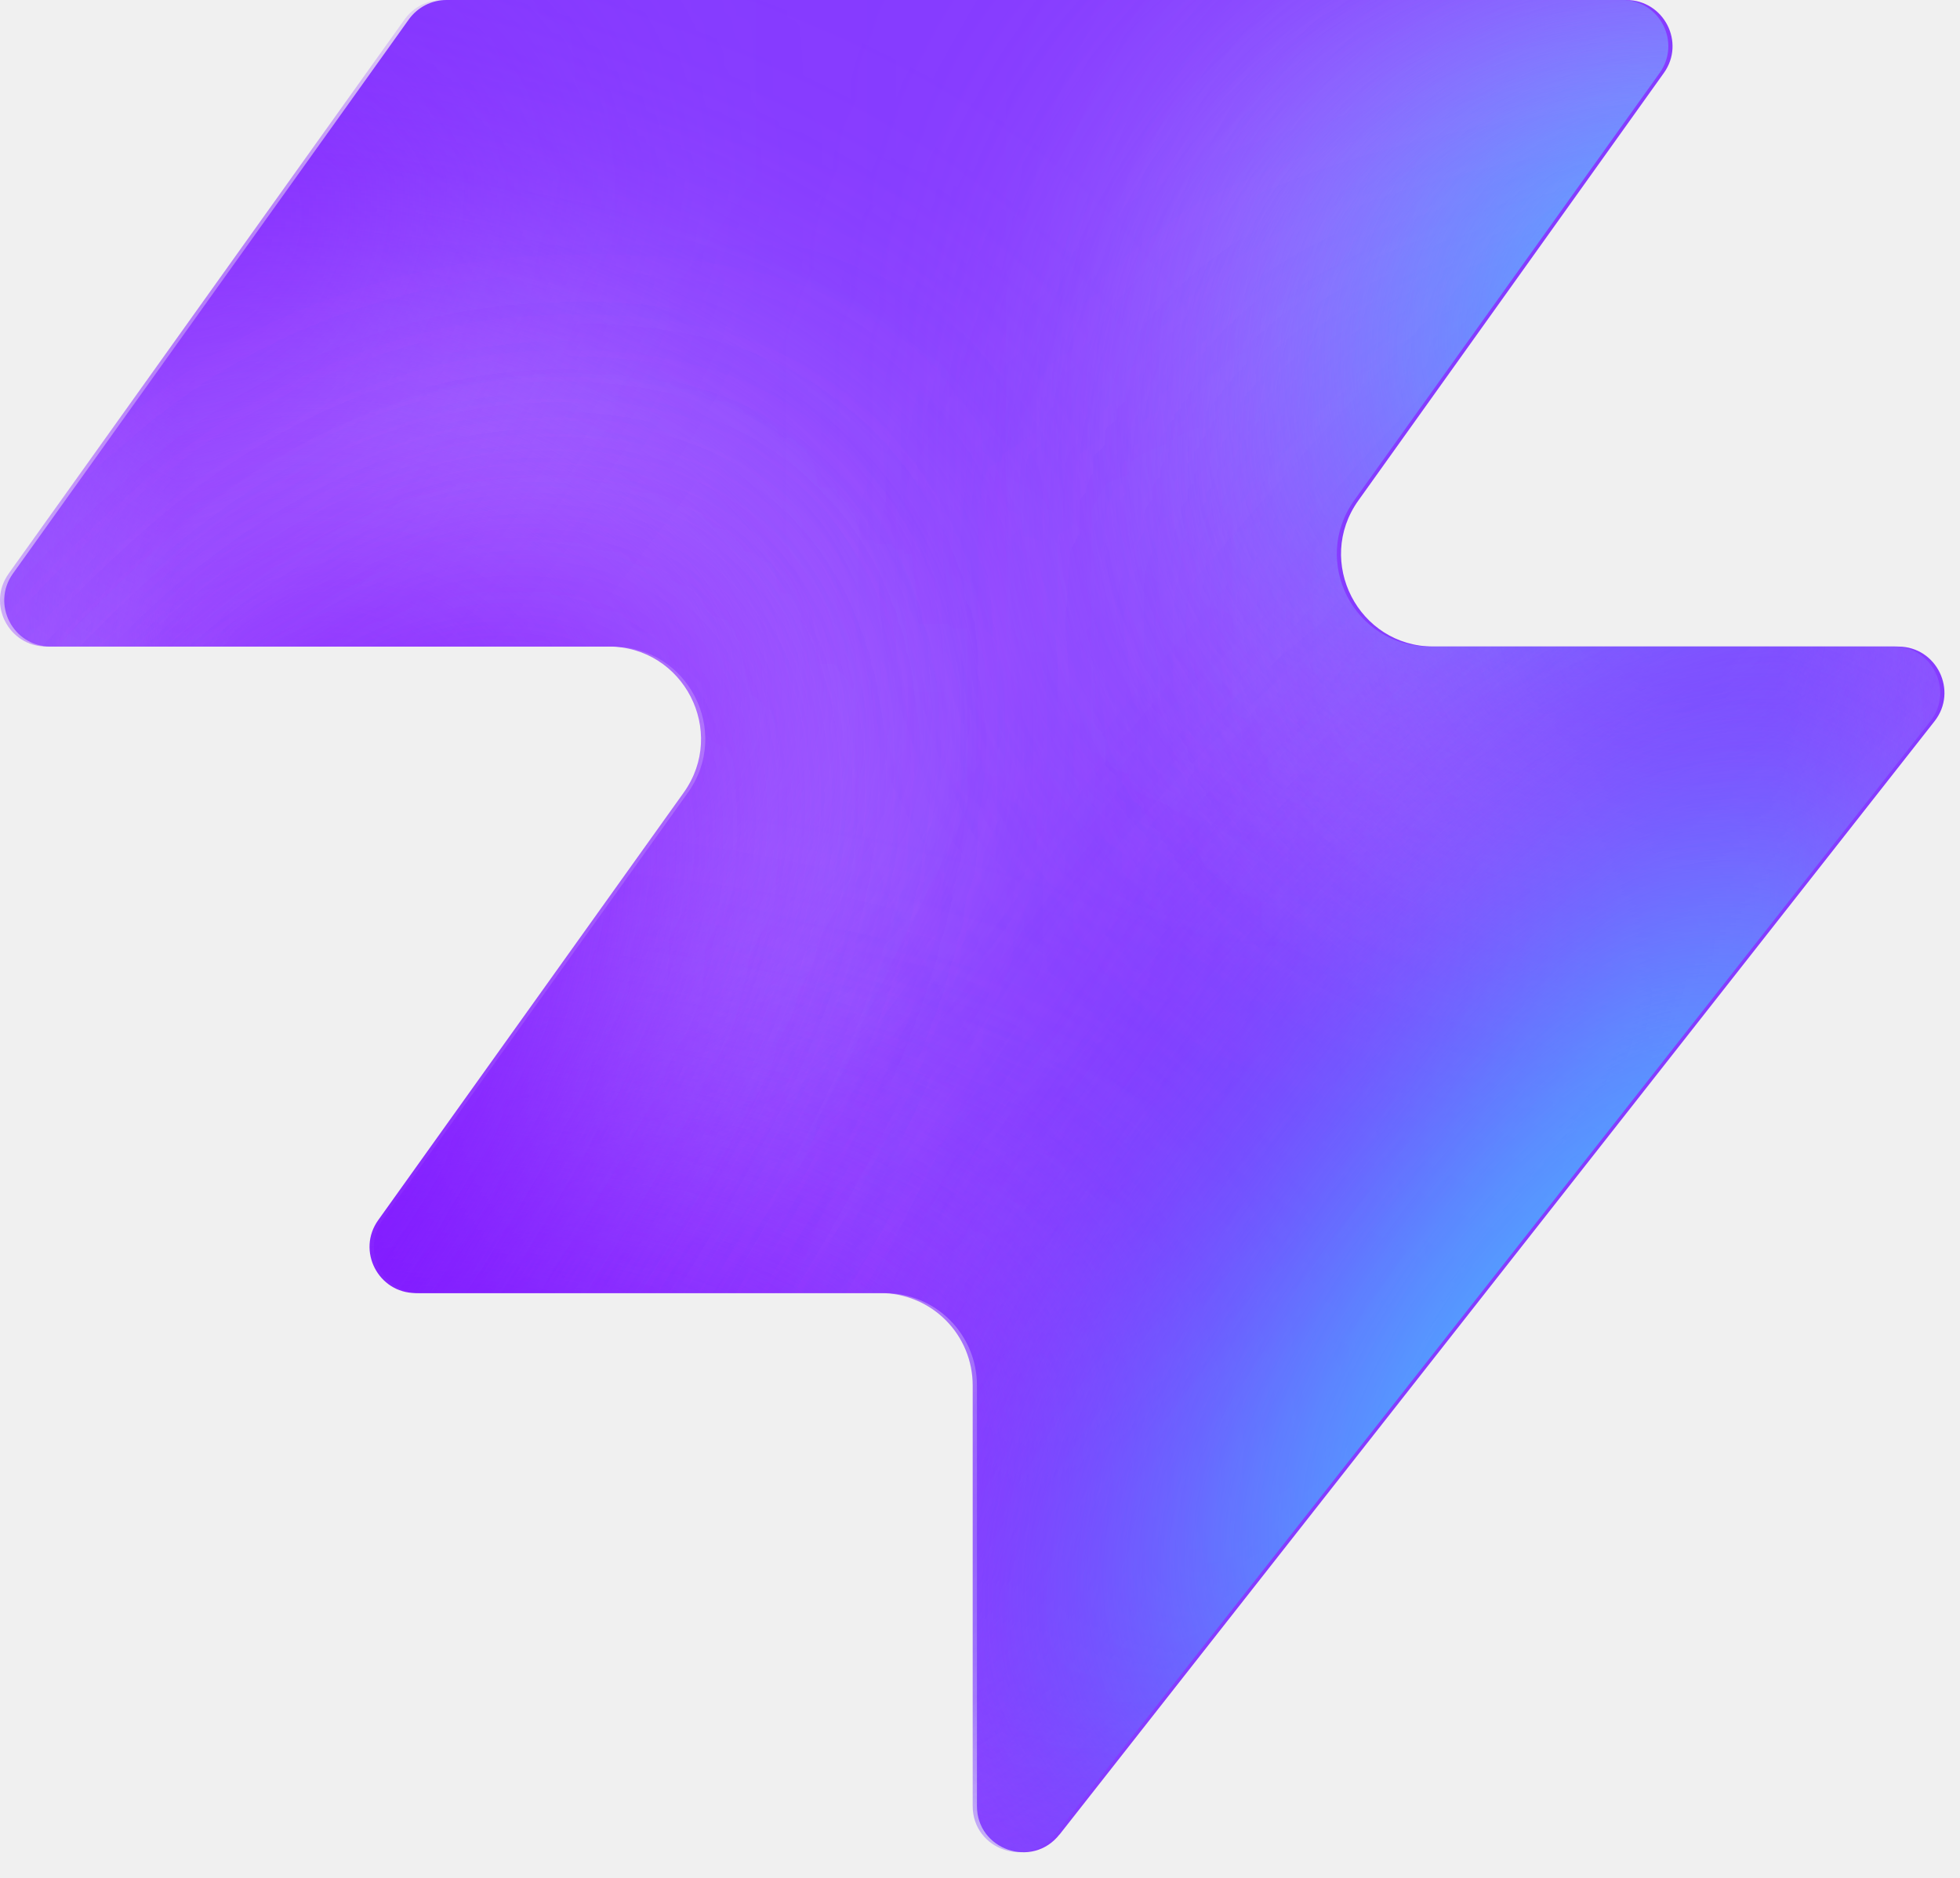
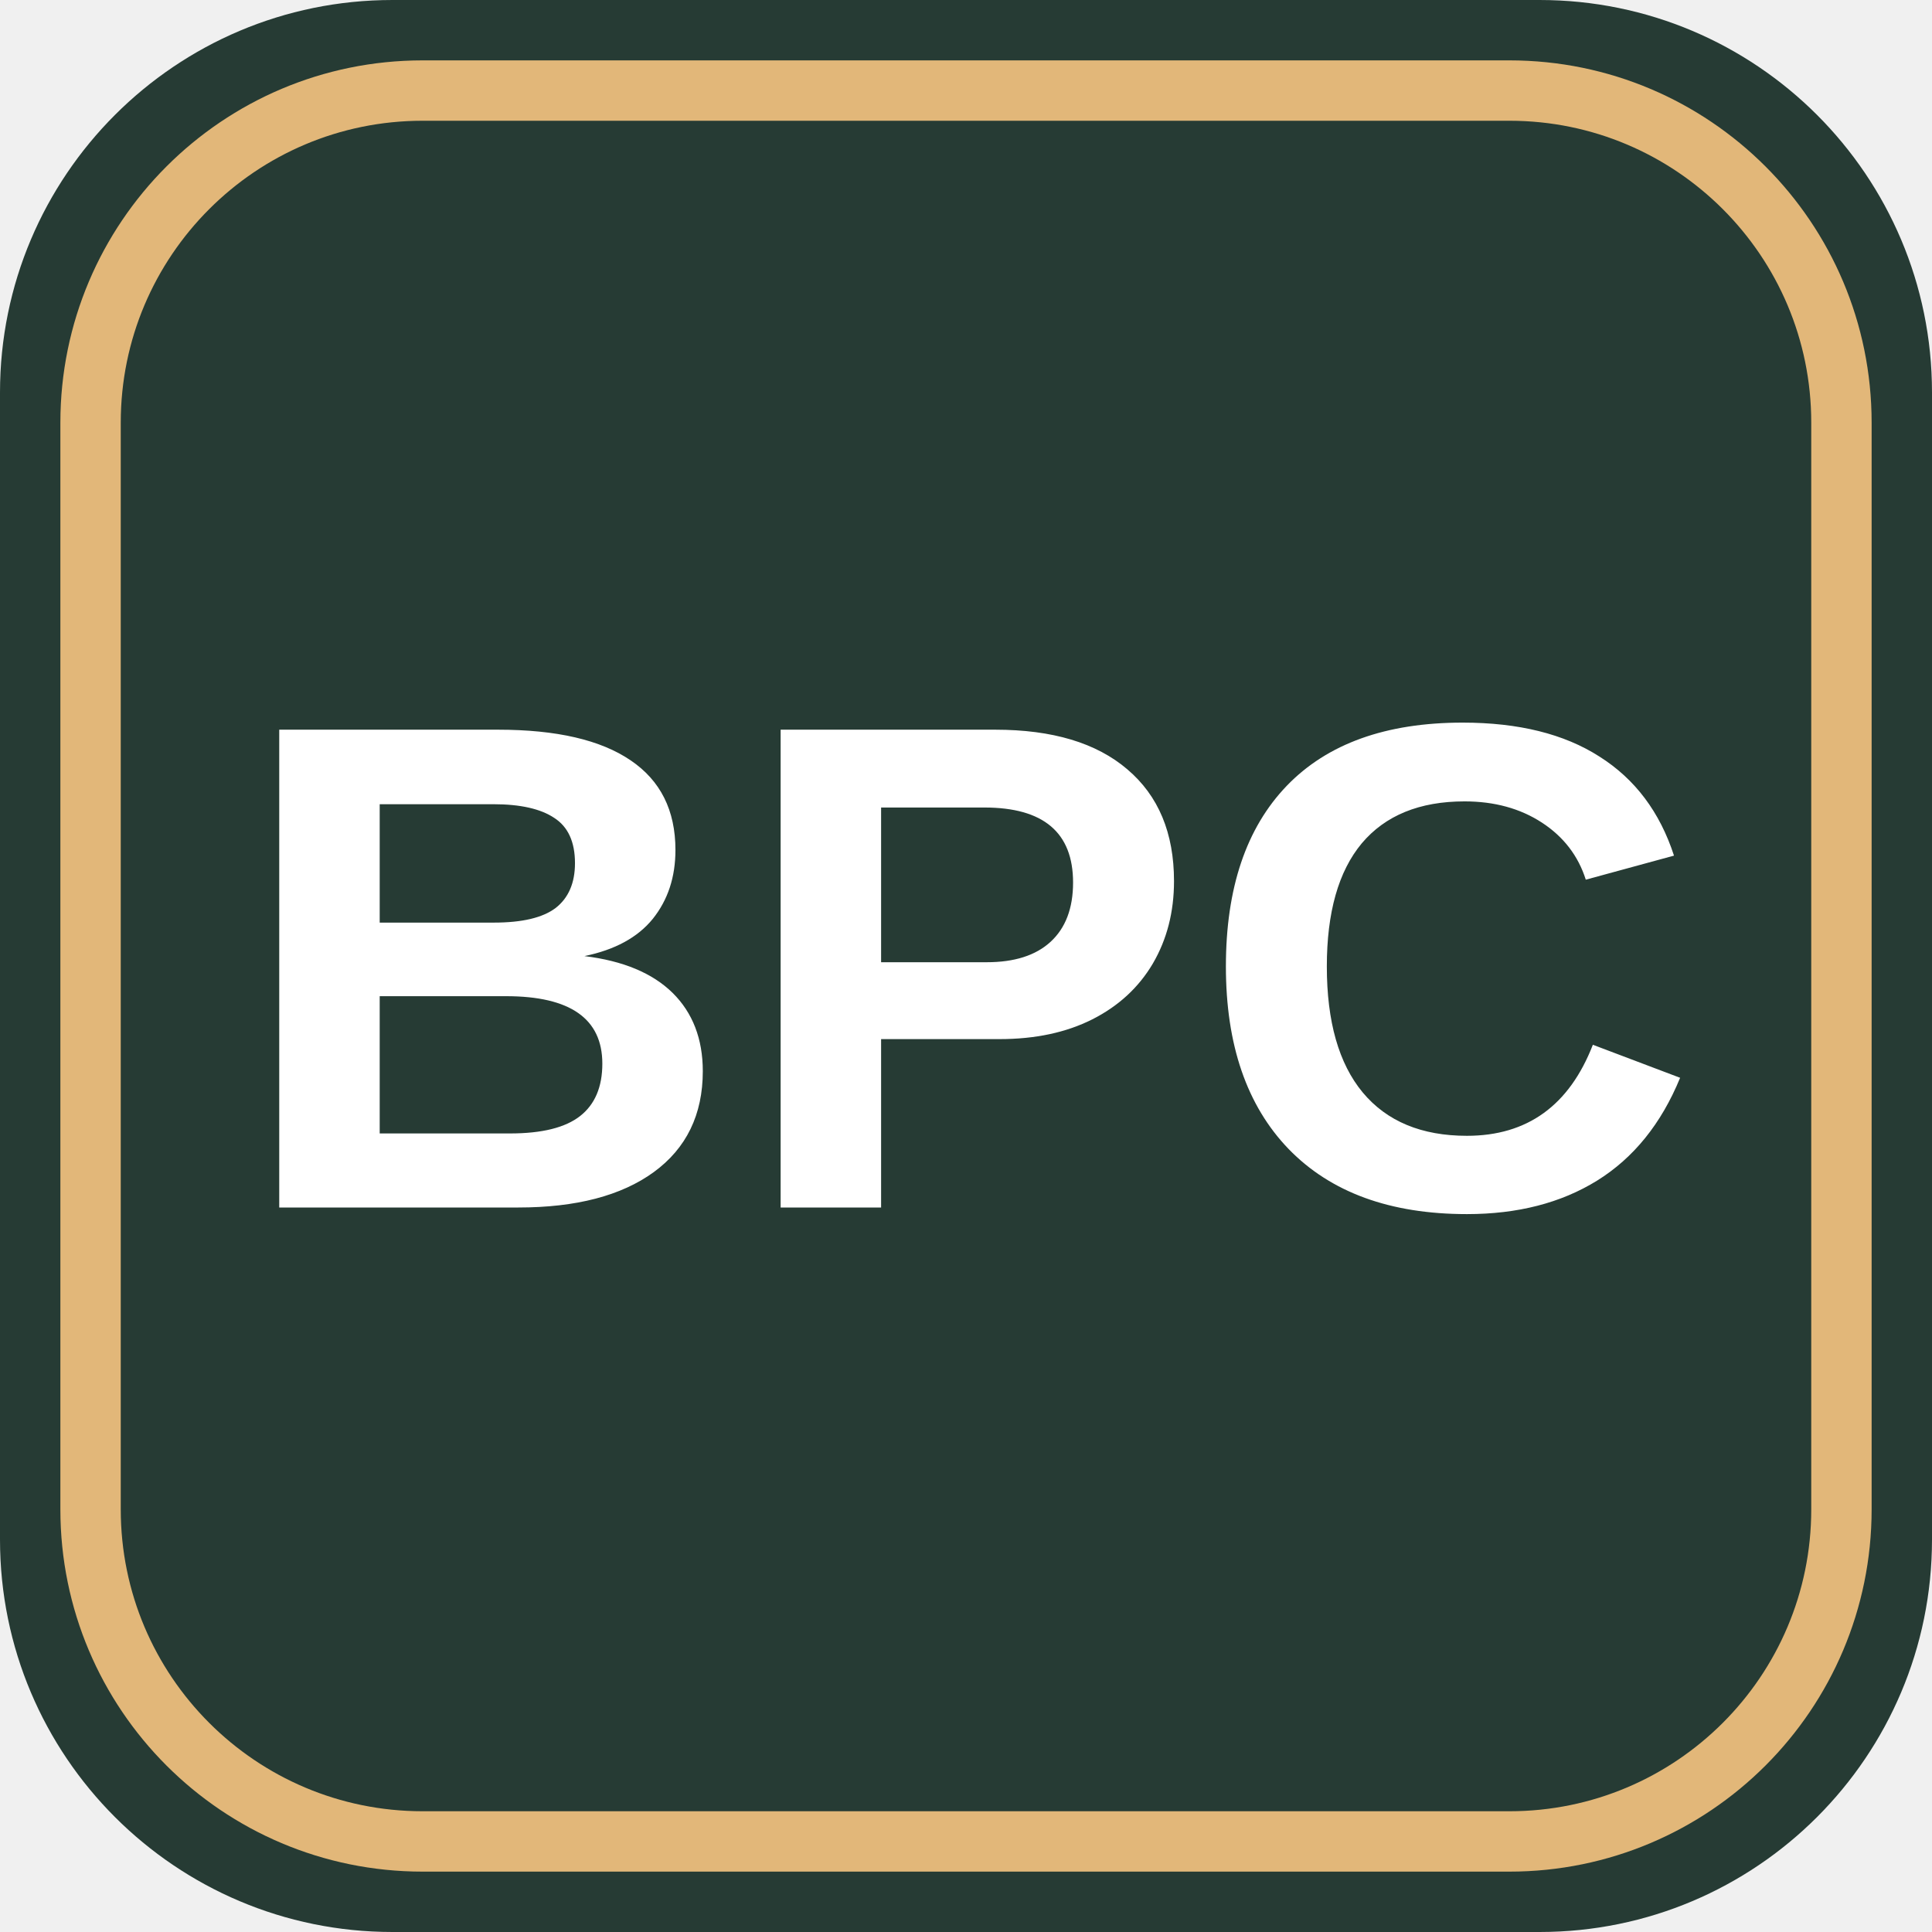
- <svg xmlns="http://www.w3.org/2000/svg" width="48" height="46" fill="none" viewBox="0 0 48 46">
-   <path fill="#863bff" d="M25.946 44.938c-.664.845-2.021.375-2.021-.698V33.937a2.26 2.26 0 0 0-2.262-2.262H10.287c-.92 0-1.456-1.04-.92-1.788l7.48-10.471c1.07-1.497 0-3.578-1.842-3.578H1.237c-.92 0-1.456-1.04-.92-1.788L10.013.474c.214-.297.556-.474.92-.474h28.894c.92 0 1.456 1.04.92 1.788l-7.48 10.471c-1.07 1.498 0 3.579 1.842 3.579h11.377c.943 0 1.473 1.088.89 1.83L25.947 44.94z" style="fill:#863bff;fill:color(display-p3 .525 .23 1);fill-opacity:1" />
-   <mask id="a" width="48" height="46" x="0" y="0" maskUnits="userSpaceOnUse" style="mask-type:alpha">
-     <path fill="#000" d="M25.842 44.938c-.664.844-2.021.375-2.021-.698V33.937a2.26 2.26 0 0 0-2.262-2.262H10.183c-.92 0-1.456-1.04-.92-1.788l7.48-10.471c1.07-1.498 0-3.579-1.842-3.579H1.133c-.92 0-1.456-1.04-.92-1.787L9.91.473c.214-.297.556-.474.92-.474h28.894c.92 0 1.456 1.04.92 1.788l-7.48 10.471c-1.07 1.498 0 3.578 1.842 3.578h11.377c.943 0 1.473 1.088.89 1.832L25.843 44.94z" style="fill:#000;fill-opacity:1" />
-   </mask>
-   <g mask="url(#a)">
-     <g filter="url(#b)">
-       <ellipse cx="5.508" cy="14.704" fill="#ede6ff" rx="5.508" ry="14.704" style="fill:#ede6ff;fill:color(display-p3 .927 .903 1);fill-opacity:1" transform="matrix(.00324 1 1 -.00324 -4.47 31.516)" />
-     </g>
-     <g filter="url(#c)">
-       <ellipse cx="10.399" cy="29.851" fill="#ede6ff" rx="10.399" ry="29.851" style="fill:#ede6ff;fill:color(display-p3 .927 .903 1);fill-opacity:1" transform="matrix(.00324 1 1 -.00324 -39.328 7.883)" />
-     </g>
-     <g filter="url(#d)">
-       <ellipse cx="5.508" cy="30.487" fill="#7e14ff" rx="5.508" ry="30.487" style="fill:#7e14ff;fill:color(display-p3 .492 .077 1);fill-opacity:1" transform="rotate(89.814 -25.913 -14.639)scale(1 -1)" />
-     </g>
-     <g filter="url(#e)">
-       <ellipse cx="5.508" cy="30.599" fill="#7e14ff" rx="5.508" ry="30.599" style="fill:#7e14ff;fill:color(display-p3 .492 .077 1);fill-opacity:1" transform="rotate(89.814 -32.644 -3.334)scale(1 -1)" />
-     </g>
-     <g filter="url(#f)">
-       <ellipse cx="5.508" cy="30.599" fill="#7e14ff" rx="5.508" ry="30.599" style="fill:#7e14ff;fill:color(display-p3 .492 .077 1);fill-opacity:1" transform="matrix(.00324 1 1 -.00324 -34.34 30.47)" />
-     </g>
-     <g filter="url(#g)">
-       <ellipse cx="14.072" cy="22.078" fill="#ede6ff" rx="14.072" ry="22.078" style="fill:#ede6ff;fill:color(display-p3 .927 .903 1);fill-opacity:1" transform="rotate(93.35 24.506 48.493)scale(-1 1)" />
-     </g>
-     <g filter="url(#h)">
-       <ellipse cx="3.47" cy="21.501" fill="#7e14ff" rx="3.47" ry="21.501" style="fill:#7e14ff;fill:color(display-p3 .492 .077 1);fill-opacity:1" transform="rotate(89.009 28.708 47.59)scale(-1 1)" />
-     </g>
-     <g filter="url(#i)">
-       <ellipse cx="3.47" cy="21.501" fill="#7e14ff" rx="3.47" ry="21.501" style="fill:#7e14ff;fill:color(display-p3 .492 .077 1);fill-opacity:1" transform="rotate(89.009 28.708 47.59)scale(-1 1)" />
-     </g>
-     <g filter="url(#j)">
-       <ellipse cx=".387" cy="8.972" fill="#7e14ff" rx="4.407" ry="29.108" style="fill:#7e14ff;fill:color(display-p3 .492 .077 1);fill-opacity:1" transform="rotate(39.51 .387 8.972)" />
-     </g>
-     <g filter="url(#k)">
-       <ellipse cx="47.523" cy="-6.092" fill="#7e14ff" rx="4.407" ry="29.108" style="fill:#7e14ff;fill:color(display-p3 .492 .077 1);fill-opacity:1" transform="rotate(37.892 47.523 -6.092)" />
-     </g>
-     <g filter="url(#l)">
-       <ellipse cx="41.412" cy="6.333" fill="#47bfff" rx="5.971" ry="9.665" style="fill:#47bfff;fill:color(display-p3 .28 .748 1);fill-opacity:1" transform="rotate(37.892 41.412 6.333)" />
-     </g>
-     <g filter="url(#m)">
-       <ellipse cx="-1.879" cy="38.332" fill="#7e14ff" rx="4.407" ry="29.108" style="fill:#7e14ff;fill:color(display-p3 .492 .077 1);fill-opacity:1" transform="rotate(37.892 -1.88 38.332)" />
-     </g>
-     <g filter="url(#n)">
-       <ellipse cx="-1.879" cy="38.332" fill="#7e14ff" rx="4.407" ry="29.108" style="fill:#7e14ff;fill:color(display-p3 .492 .077 1);fill-opacity:1" transform="rotate(37.892 -1.88 38.332)" />
-     </g>
-     <g filter="url(#o)">
-       <ellipse cx="35.651" cy="29.907" fill="#7e14ff" rx="4.407" ry="29.108" style="fill:#7e14ff;fill:color(display-p3 .492 .077 1);fill-opacity:1" transform="rotate(37.892 35.651 29.907)" />
-     </g>
-     <g filter="url(#p)">
-       <ellipse cx="38.418" cy="32.4" fill="#47bfff" rx="5.971" ry="15.297" style="fill:#47bfff;fill:color(display-p3 .28 .748 1);fill-opacity:1" transform="rotate(37.892 38.418 32.4)" />
-     </g>
-   </g>
-   <defs>
-     <filter id="b" width="60.045" height="41.654" x="-19.77" y="16.149" color-interpolation-filters="sRGB" filterUnits="userSpaceOnUse">
-       <feFlood flood-opacity="0" result="BackgroundImageFix" />
-       <feBlend in="SourceGraphic" in2="BackgroundImageFix" result="shape" />
-       <feGaussianBlur result="effect1_foregroundBlur_2002_17158" stdDeviation="7.659" />
-     </filter>
-     <filter id="c" width="90.34" height="51.437" x="-54.613" y="-7.533" color-interpolation-filters="sRGB" filterUnits="userSpaceOnUse">
-       <feFlood flood-opacity="0" result="BackgroundImageFix" />
-       <feBlend in="SourceGraphic" in2="BackgroundImageFix" result="shape" />
-       <feGaussianBlur result="effect1_foregroundBlur_2002_17158" stdDeviation="7.659" />
-     </filter>
-     <filter id="d" width="79.355" height="29.4" x="-49.64" y="2.03" color-interpolation-filters="sRGB" filterUnits="userSpaceOnUse">
-       <feFlood flood-opacity="0" result="BackgroundImageFix" />
-       <feBlend in="SourceGraphic" in2="BackgroundImageFix" result="shape" />
-       <feGaussianBlur result="effect1_foregroundBlur_2002_17158" stdDeviation="4.596" />
-     </filter>
-     <filter id="e" width="79.579" height="29.4" x="-45.045" y="20.029" color-interpolation-filters="sRGB" filterUnits="userSpaceOnUse">
-       <feFlood flood-opacity="0" result="BackgroundImageFix" />
-       <feBlend in="SourceGraphic" in2="BackgroundImageFix" result="shape" />
-       <feGaussianBlur result="effect1_foregroundBlur_2002_17158" stdDeviation="4.596" />
-     </filter>
-     <filter id="f" width="79.579" height="29.4" x="-43.513" y="21.178" color-interpolation-filters="sRGB" filterUnits="userSpaceOnUse">
-       <feFlood flood-opacity="0" result="BackgroundImageFix" />
-       <feBlend in="SourceGraphic" in2="BackgroundImageFix" result="shape" />
-       <feGaussianBlur result="effect1_foregroundBlur_2002_17158" stdDeviation="4.596" />
-     </filter>
-     <filter id="g" width="74.749" height="58.852" x="15.756" y="-17.901" color-interpolation-filters="sRGB" filterUnits="userSpaceOnUse">
-       <feFlood flood-opacity="0" result="BackgroundImageFix" />
-       <feBlend in="SourceGraphic" in2="BackgroundImageFix" result="shape" />
-       <feGaussianBlur result="effect1_foregroundBlur_2002_17158" stdDeviation="7.659" />
-     </filter>
-     <filter id="h" width="61.377" height="25.362" x="23.548" y="2.284" color-interpolation-filters="sRGB" filterUnits="userSpaceOnUse">
-       <feFlood flood-opacity="0" result="BackgroundImageFix" />
-       <feBlend in="SourceGraphic" in2="BackgroundImageFix" result="shape" />
-       <feGaussianBlur result="effect1_foregroundBlur_2002_17158" stdDeviation="4.596" />
-     </filter>
-     <filter id="i" width="61.377" height="25.362" x="23.548" y="2.284" color-interpolation-filters="sRGB" filterUnits="userSpaceOnUse">
-       <feFlood flood-opacity="0" result="BackgroundImageFix" />
-       <feBlend in="SourceGraphic" in2="BackgroundImageFix" result="shape" />
-       <feGaussianBlur result="effect1_foregroundBlur_2002_17158" stdDeviation="4.596" />
-     </filter>
-     <filter id="j" width="56.045" height="63.649" x="-27.636" y="-22.853" color-interpolation-filters="sRGB" filterUnits="userSpaceOnUse">
-       <feFlood flood-opacity="0" result="BackgroundImageFix" />
-       <feBlend in="SourceGraphic" in2="BackgroundImageFix" result="shape" />
-       <feGaussianBlur result="effect1_foregroundBlur_2002_17158" stdDeviation="4.596" />
-     </filter>
-     <filter id="k" width="54.814" height="64.646" x="20.116" y="-38.415" color-interpolation-filters="sRGB" filterUnits="userSpaceOnUse">
-       <feFlood flood-opacity="0" result="BackgroundImageFix" />
-       <feBlend in="SourceGraphic" in2="BackgroundImageFix" result="shape" />
-       <feGaussianBlur result="effect1_foregroundBlur_2002_17158" stdDeviation="4.596" />
-     </filter>
-     <filter id="l" width="33.541" height="35.313" x="24.641" y="-11.323" color-interpolation-filters="sRGB" filterUnits="userSpaceOnUse">
-       <feFlood flood-opacity="0" result="BackgroundImageFix" />
-       <feBlend in="SourceGraphic" in2="BackgroundImageFix" result="shape" />
-       <feGaussianBlur result="effect1_foregroundBlur_2002_17158" stdDeviation="4.596" />
-     </filter>
-     <filter id="m" width="54.814" height="64.646" x="-29.286" y="6.009" color-interpolation-filters="sRGB" filterUnits="userSpaceOnUse">
-       <feFlood flood-opacity="0" result="BackgroundImageFix" />
-       <feBlend in="SourceGraphic" in2="BackgroundImageFix" result="shape" />
-       <feGaussianBlur result="effect1_foregroundBlur_2002_17158" stdDeviation="4.596" />
-     </filter>
-     <filter id="n" width="54.814" height="64.646" x="-29.286" y="6.009" color-interpolation-filters="sRGB" filterUnits="userSpaceOnUse">
-       <feFlood flood-opacity="0" result="BackgroundImageFix" />
-       <feBlend in="SourceGraphic" in2="BackgroundImageFix" result="shape" />
-       <feGaussianBlur result="effect1_foregroundBlur_2002_17158" stdDeviation="4.596" />
-     </filter>
-     <filter id="o" width="54.814" height="64.646" x="8.244" y="-2.416" color-interpolation-filters="sRGB" filterUnits="userSpaceOnUse">
-       <feFlood flood-opacity="0" result="BackgroundImageFix" />
-       <feBlend in="SourceGraphic" in2="BackgroundImageFix" result="shape" />
-       <feGaussianBlur result="effect1_foregroundBlur_2002_17158" stdDeviation="4.596" />
-     </filter>
-     <filter id="p" width="39.409" height="43.623" x="18.713" y="10.588" color-interpolation-filters="sRGB" filterUnits="userSpaceOnUse">
-       <feFlood flood-opacity="0" result="BackgroundImageFix" />
-       <feBlend in="SourceGraphic" in2="BackgroundImageFix" result="shape" />
-       <feGaussianBlur result="effect1_foregroundBlur_2002_17158" stdDeviation="4.596" />
-     </filter>
-   </defs>
+ <svg xmlns="http://www.w3.org/2000/svg" viewBox="0 0 64 64">
+   <rect width="64" height="64" rx="13" fill="#263b34" />
+   <rect x="3" y="3" width="58" height="58" rx="11" fill="none" stroke="#e2b779" stroke-width="2" />
+   <text x="32" y="40" fill="#ffffff" font-family="Arial, sans-serif" font-size="23" font-weight="700" text-anchor="middle">BPC</text>
</svg>
